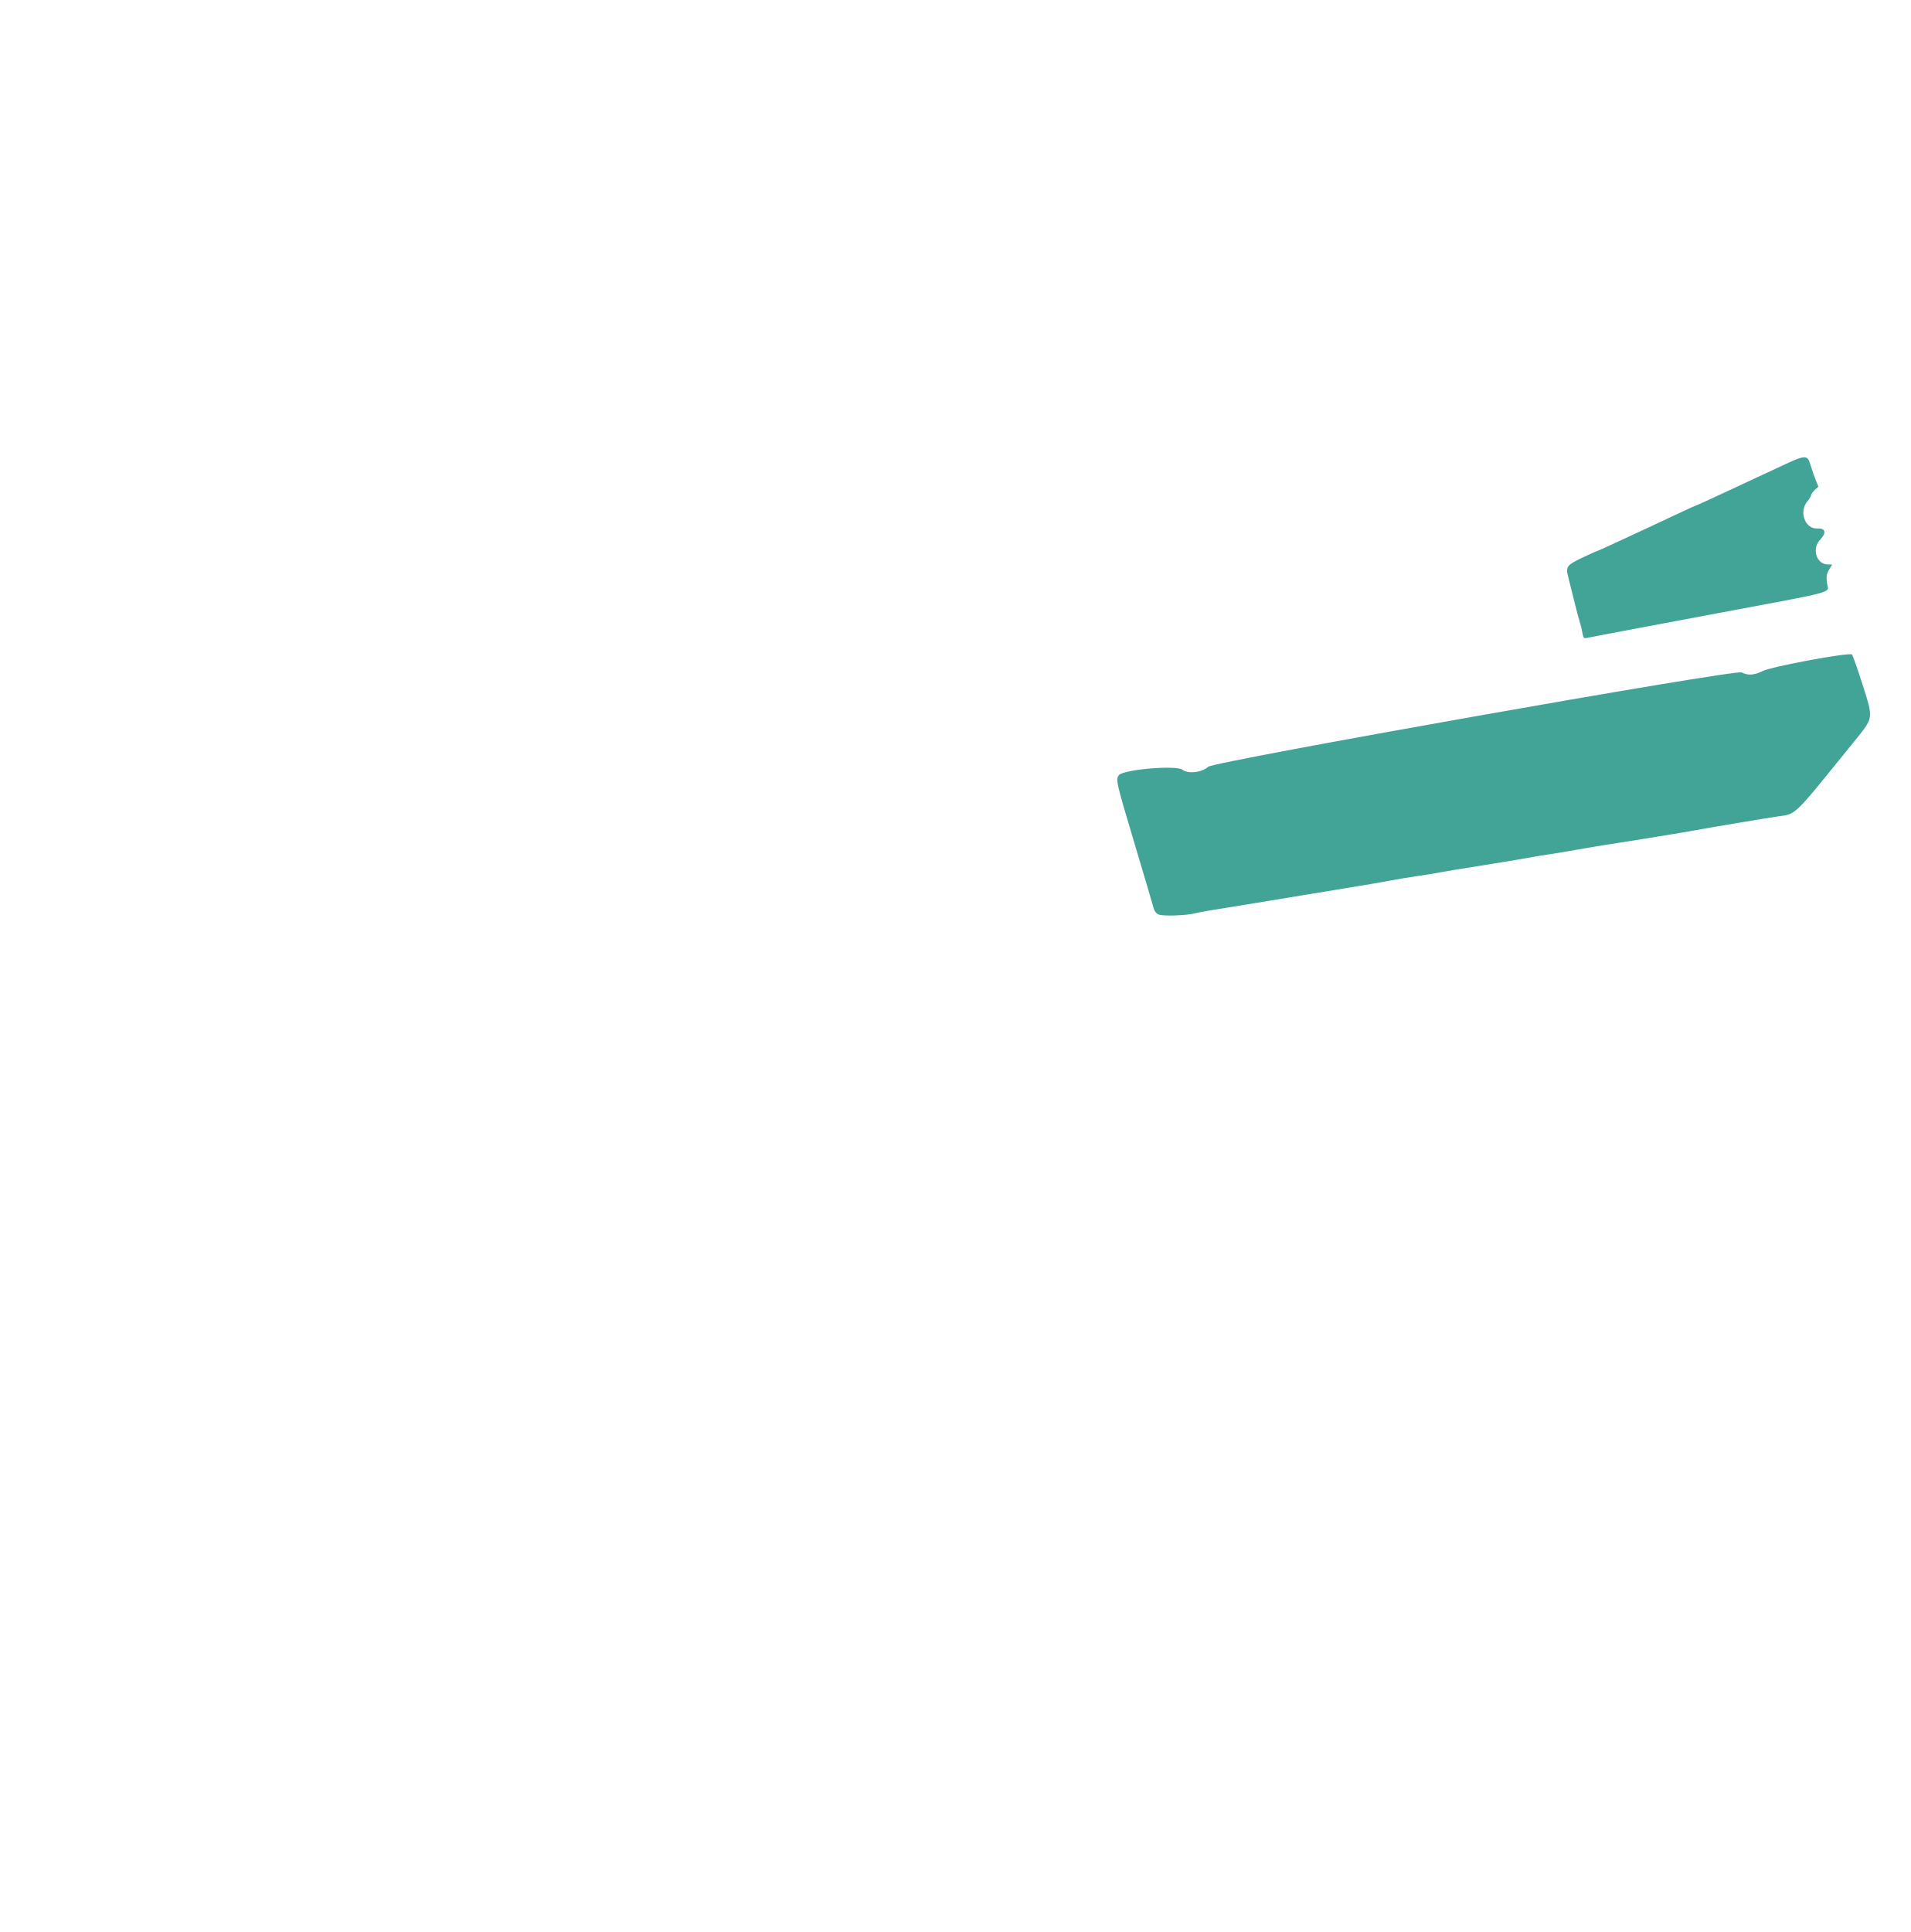
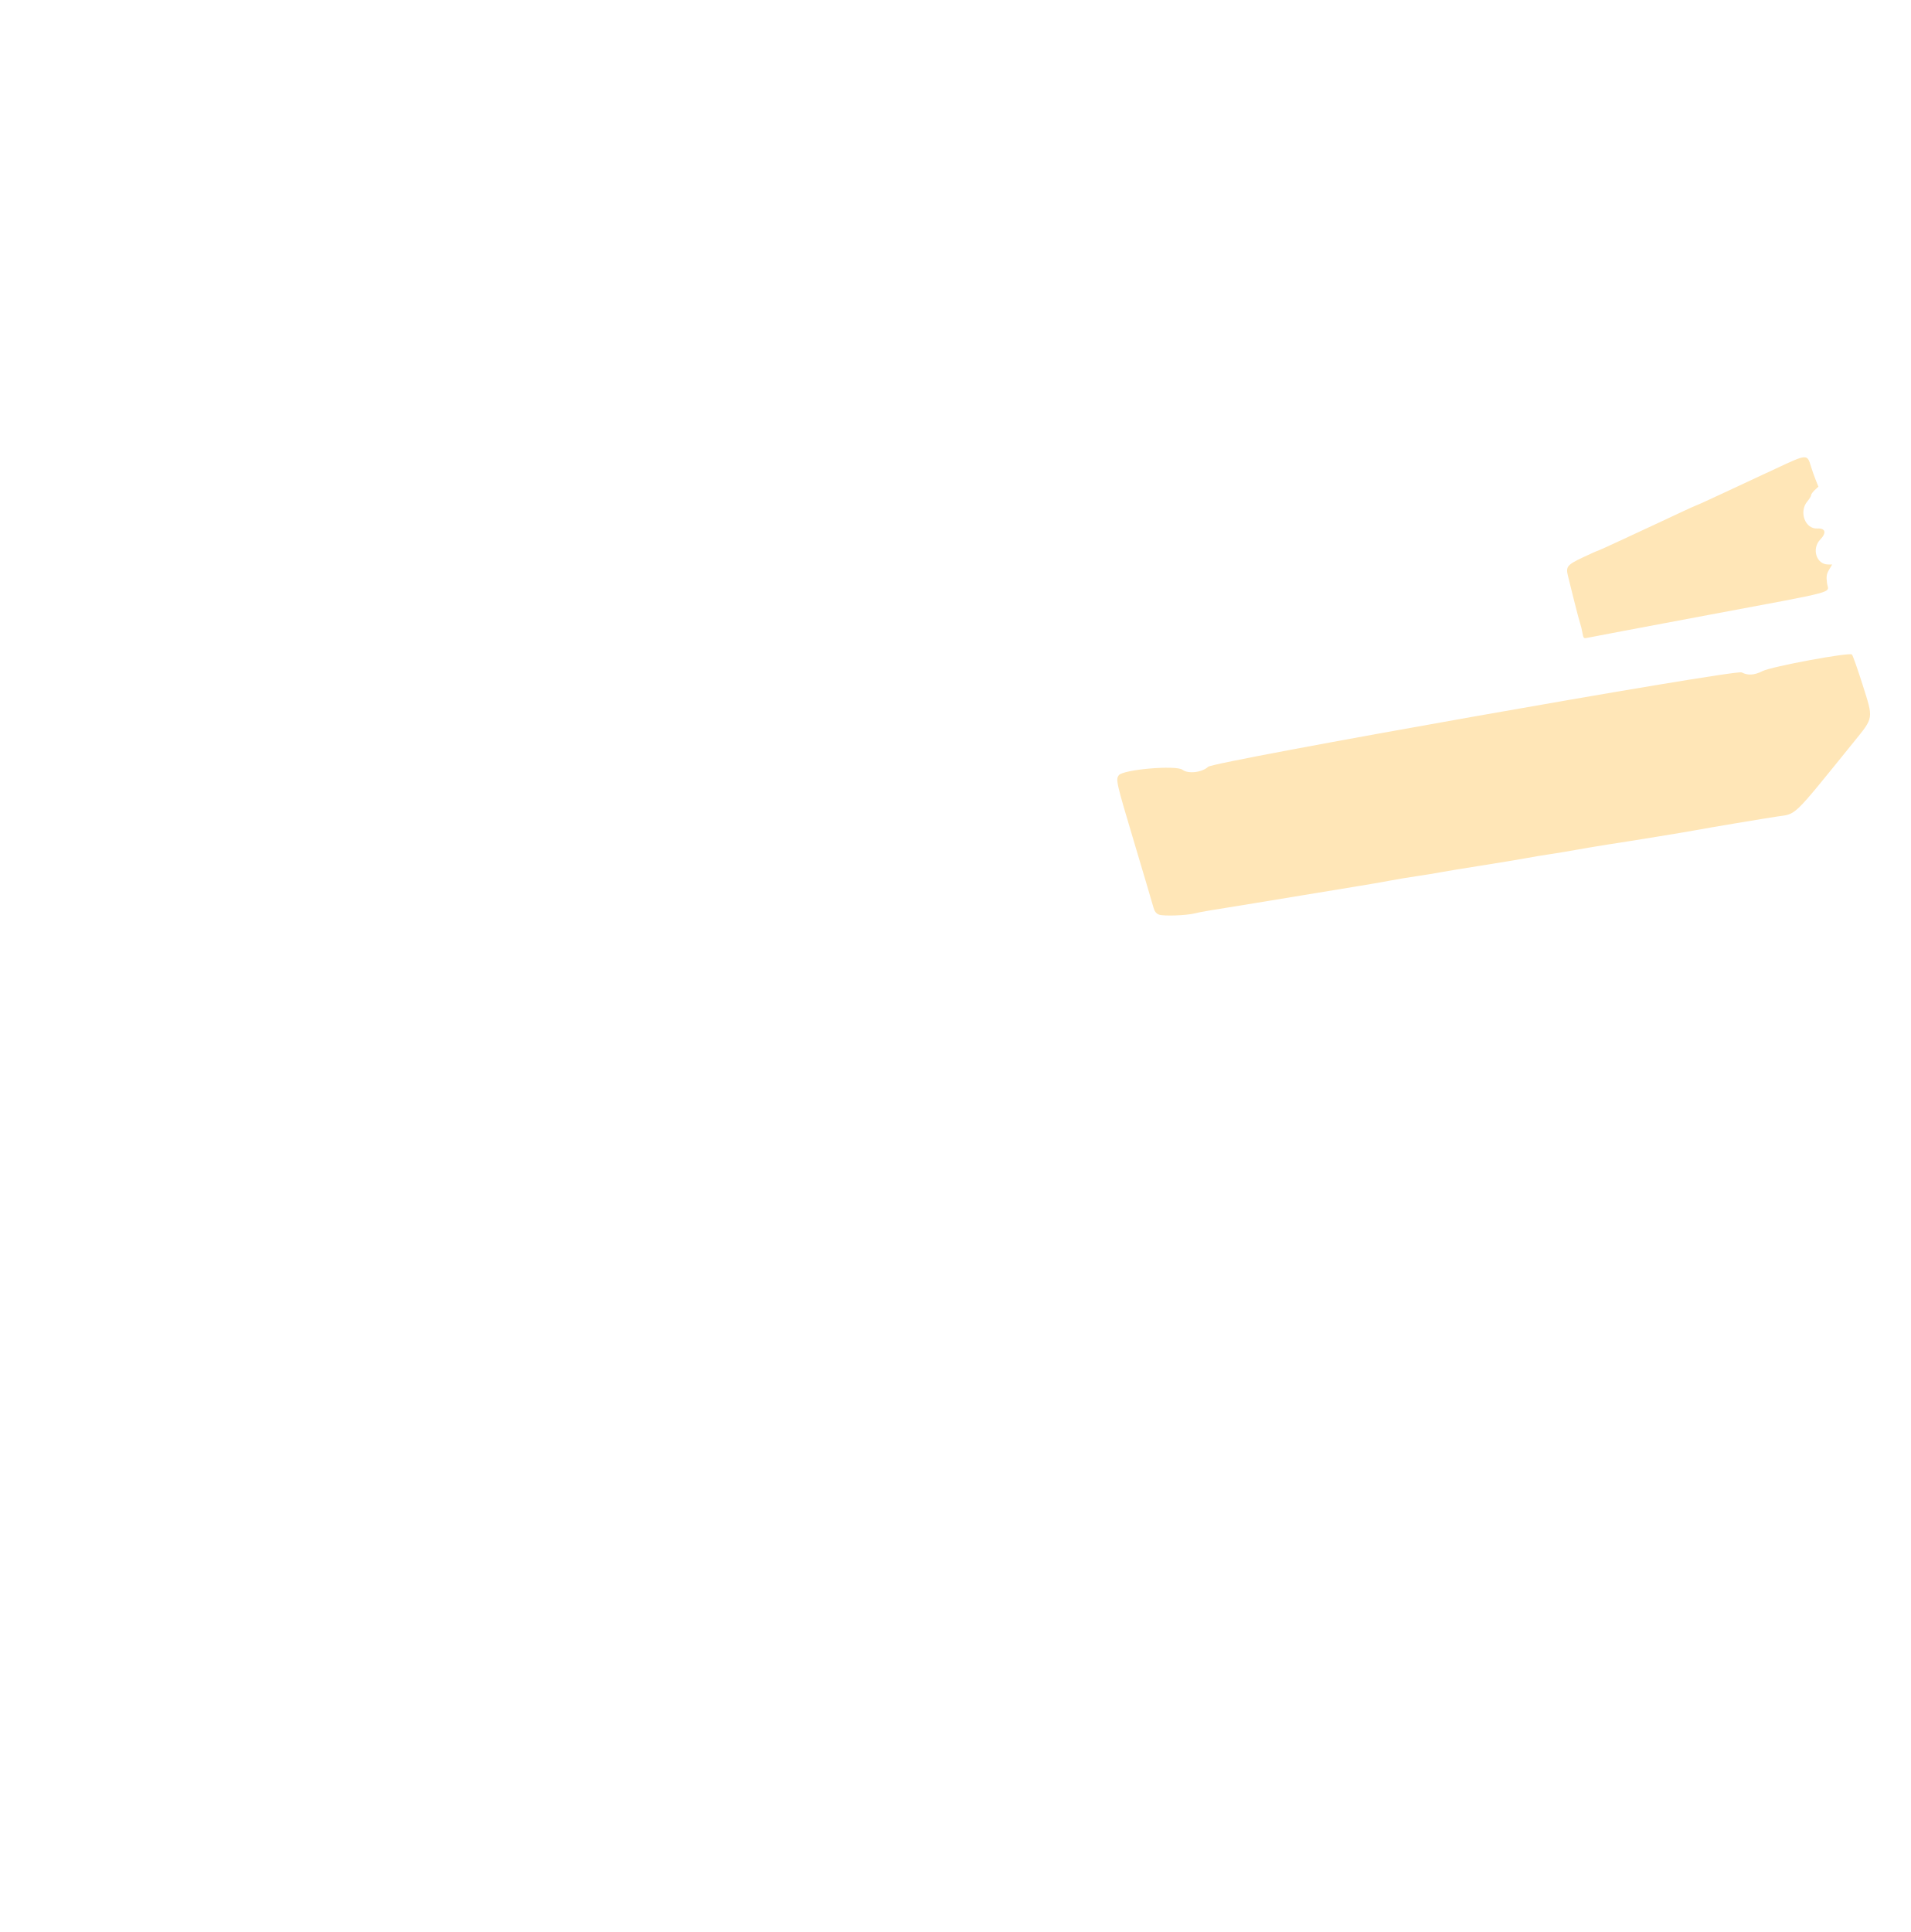
<svg xmlns="http://www.w3.org/2000/svg" width="335mm" height="338.667mm" viewBox="0 0 335 338.667" version="1.1" id="svg5">
  <defs id="defs2" />
  <g id="layer1" transform="translate(148.6662,26.40984)">
-     <path style="fill:#42a496;fill-opacity:1;stroke-width:0.265" d="m 54.497,133.912 c -0.487,-0.191 -0.777,-0.57 -0.958,-1.253 -0.143,-0.539 -1.644,-5.612 -3.336,-11.273 -3.193,-10.682 -3.297,-11.133 -2.74,-11.895 0.744,-1.017 10.05,-1.818 11.173,-0.962 0.991,0.756 3.433,0.469 4.496,-0.528 0.989,-0.929 92.437,-17.105 93.524,-16.543 1.1,0.569 2.214,0.499 3.656,-0.228 1.597,-0.806 15.247,-3.337 15.677,-2.907 0.152,0.152 0.991,2.528 1.863,5.28 1.93,6.088 1.992,5.685 -1.538,10.046 -10.882,13.442 -9.98,12.564 -13.403,13.067 -2.164,0.318 -12.653,2.078 -14.315,2.402 -1.491,0.29 -11.645,1.946 -15.478,2.524 -1.382,0.208 -3.764,0.607 -5.292,0.886 -1.528,0.279 -3.731,0.646 -4.895,0.815 -1.164,0.169 -3.01,0.477 -4.101,0.684 -1.091,0.207 -4.663,0.797 -7.938,1.312 -3.274,0.515 -6.489,1.044 -7.144,1.177 -0.655,0.133 -2.5,0.433 -4.101,0.668 -1.601,0.235 -3.744,0.592 -4.763,0.795 -1.019,0.203 -3.757,0.674 -6.085,1.047 -2.328,0.373 -6.317,1.029 -8.864,1.458 -2.547,0.429 -6.535,1.085 -8.864,1.459 -8.107,1.301 -9.266,1.499 -10.233,1.746 -1.509,0.386 -5.56,0.529 -6.34,0.223 z M 128.746,84.541 c -0.093,-0.559 -0.275,-1.314 -0.404,-1.678 -0.129,-0.364 -0.604,-2.15 -1.055,-3.969 -0.451,-1.819 -0.935,-3.767 -1.076,-4.33 -0.409,-1.633 -0.155,-1.955 2.542,-3.233 1.357,-0.643 2.53,-1.169 2.606,-1.169 0.076,0 2.08,-0.905 4.453,-2.012 2.373,-1.107 4.969,-2.315 5.77,-2.684 0.8,-0.37 2.683,-1.25 4.183,-1.957 1.5,-0.706 2.773,-1.284 2.829,-1.284 0.056,0 1.09,-0.46 2.299,-1.021 1.209,-0.562 3.032,-1.407 4.051,-1.879 2.002,-0.927 3.566,-1.657 7.673,-3.578 5.559,-2.6 5.523,-2.598 6.195,-0.37 0.192,0.638 0.563,1.691 0.825,2.341 l 0.476,1.181 -0.639,0.592 c -0.351,0.326 -0.639,0.729 -0.639,0.897 0,0.168 -0.298,0.659 -0.661,1.091 -1.527,1.814 -0.397,4.88 1.752,4.753 1.42,-0.084 1.649,0.756 0.523,1.918 -1.564,1.613 -0.711,4.377 1.354,4.389 l 0.719,0.004 -0.541,0.916 c -0.445,0.755 -0.509,1.168 -0.361,2.349 0.229,1.835 2.648,1.187 -20.935,5.606 -11.336,2.124 -20.871,3.925 -21.19,4.002 -0.501,0.121 -0.601,0.003 -0.748,-0.876 z" id="path1596" />
+     <path style="fill:#ffe6b7;fill-opacity:1;stroke-width:0.265" d="m 54.497,133.912 c -0.487,-0.191 -0.777,-0.57 -0.958,-1.253 -0.143,-0.539 -1.644,-5.612 -3.336,-11.273 -3.193,-10.682 -3.297,-11.133 -2.74,-11.895 0.744,-1.017 10.05,-1.818 11.173,-0.962 0.991,0.756 3.433,0.469 4.496,-0.528 0.989,-0.929 92.437,-17.105 93.524,-16.543 1.1,0.569 2.214,0.499 3.656,-0.228 1.597,-0.806 15.247,-3.337 15.677,-2.907 0.152,0.152 0.991,2.528 1.863,5.28 1.93,6.088 1.992,5.685 -1.538,10.046 -10.882,13.442 -9.98,12.564 -13.403,13.067 -2.164,0.318 -12.653,2.078 -14.315,2.402 -1.491,0.29 -11.645,1.946 -15.478,2.524 -1.382,0.208 -3.764,0.607 -5.292,0.886 -1.528,0.279 -3.731,0.646 -4.895,0.815 -1.164,0.169 -3.01,0.477 -4.101,0.684 -1.091,0.207 -4.663,0.797 -7.938,1.312 -3.274,0.515 -6.489,1.044 -7.144,1.177 -0.655,0.133 -2.5,0.433 -4.101,0.668 -1.601,0.235 -3.744,0.592 -4.763,0.795 -1.019,0.203 -3.757,0.674 -6.085,1.047 -2.328,0.373 -6.317,1.029 -8.864,1.458 -2.547,0.429 -6.535,1.085 -8.864,1.459 -8.107,1.301 -9.266,1.499 -10.233,1.746 -1.509,0.386 -5.56,0.529 -6.34,0.223 z M 128.746,84.541 c -0.093,-0.559 -0.275,-1.314 -0.404,-1.678 -0.129,-0.364 -0.604,-2.15 -1.055,-3.969 -0.451,-1.819 -0.935,-3.767 -1.076,-4.33 -0.409,-1.633 -0.155,-1.955 2.542,-3.233 1.357,-0.643 2.53,-1.169 2.606,-1.169 0.076,0 2.08,-0.905 4.453,-2.012 2.373,-1.107 4.969,-2.315 5.77,-2.684 0.8,-0.37 2.683,-1.25 4.183,-1.957 1.5,-0.706 2.773,-1.284 2.829,-1.284 0.056,0 1.09,-0.46 2.299,-1.021 1.209,-0.562 3.032,-1.407 4.051,-1.879 2.002,-0.927 3.566,-1.657 7.673,-3.578 5.559,-2.6 5.523,-2.598 6.195,-0.37 0.192,0.638 0.563,1.691 0.825,2.341 l 0.476,1.181 -0.639,0.592 c -0.351,0.326 -0.639,0.729 -0.639,0.897 0,0.168 -0.298,0.659 -0.661,1.091 -1.527,1.814 -0.397,4.88 1.752,4.753 1.42,-0.084 1.649,0.756 0.523,1.918 -1.564,1.613 -0.711,4.377 1.354,4.389 l 0.719,0.004 -0.541,0.916 c -0.445,0.755 -0.509,1.168 -0.361,2.349 0.229,1.835 2.648,1.187 -20.935,5.606 -11.336,2.124 -20.871,3.925 -21.19,4.002 -0.501,0.121 -0.601,0.003 -0.748,-0.876 z" id="path1596" />
    <path style="fill:#000000;stroke-width:0.265" id="path836" d="" />
  </g>
</svg>
